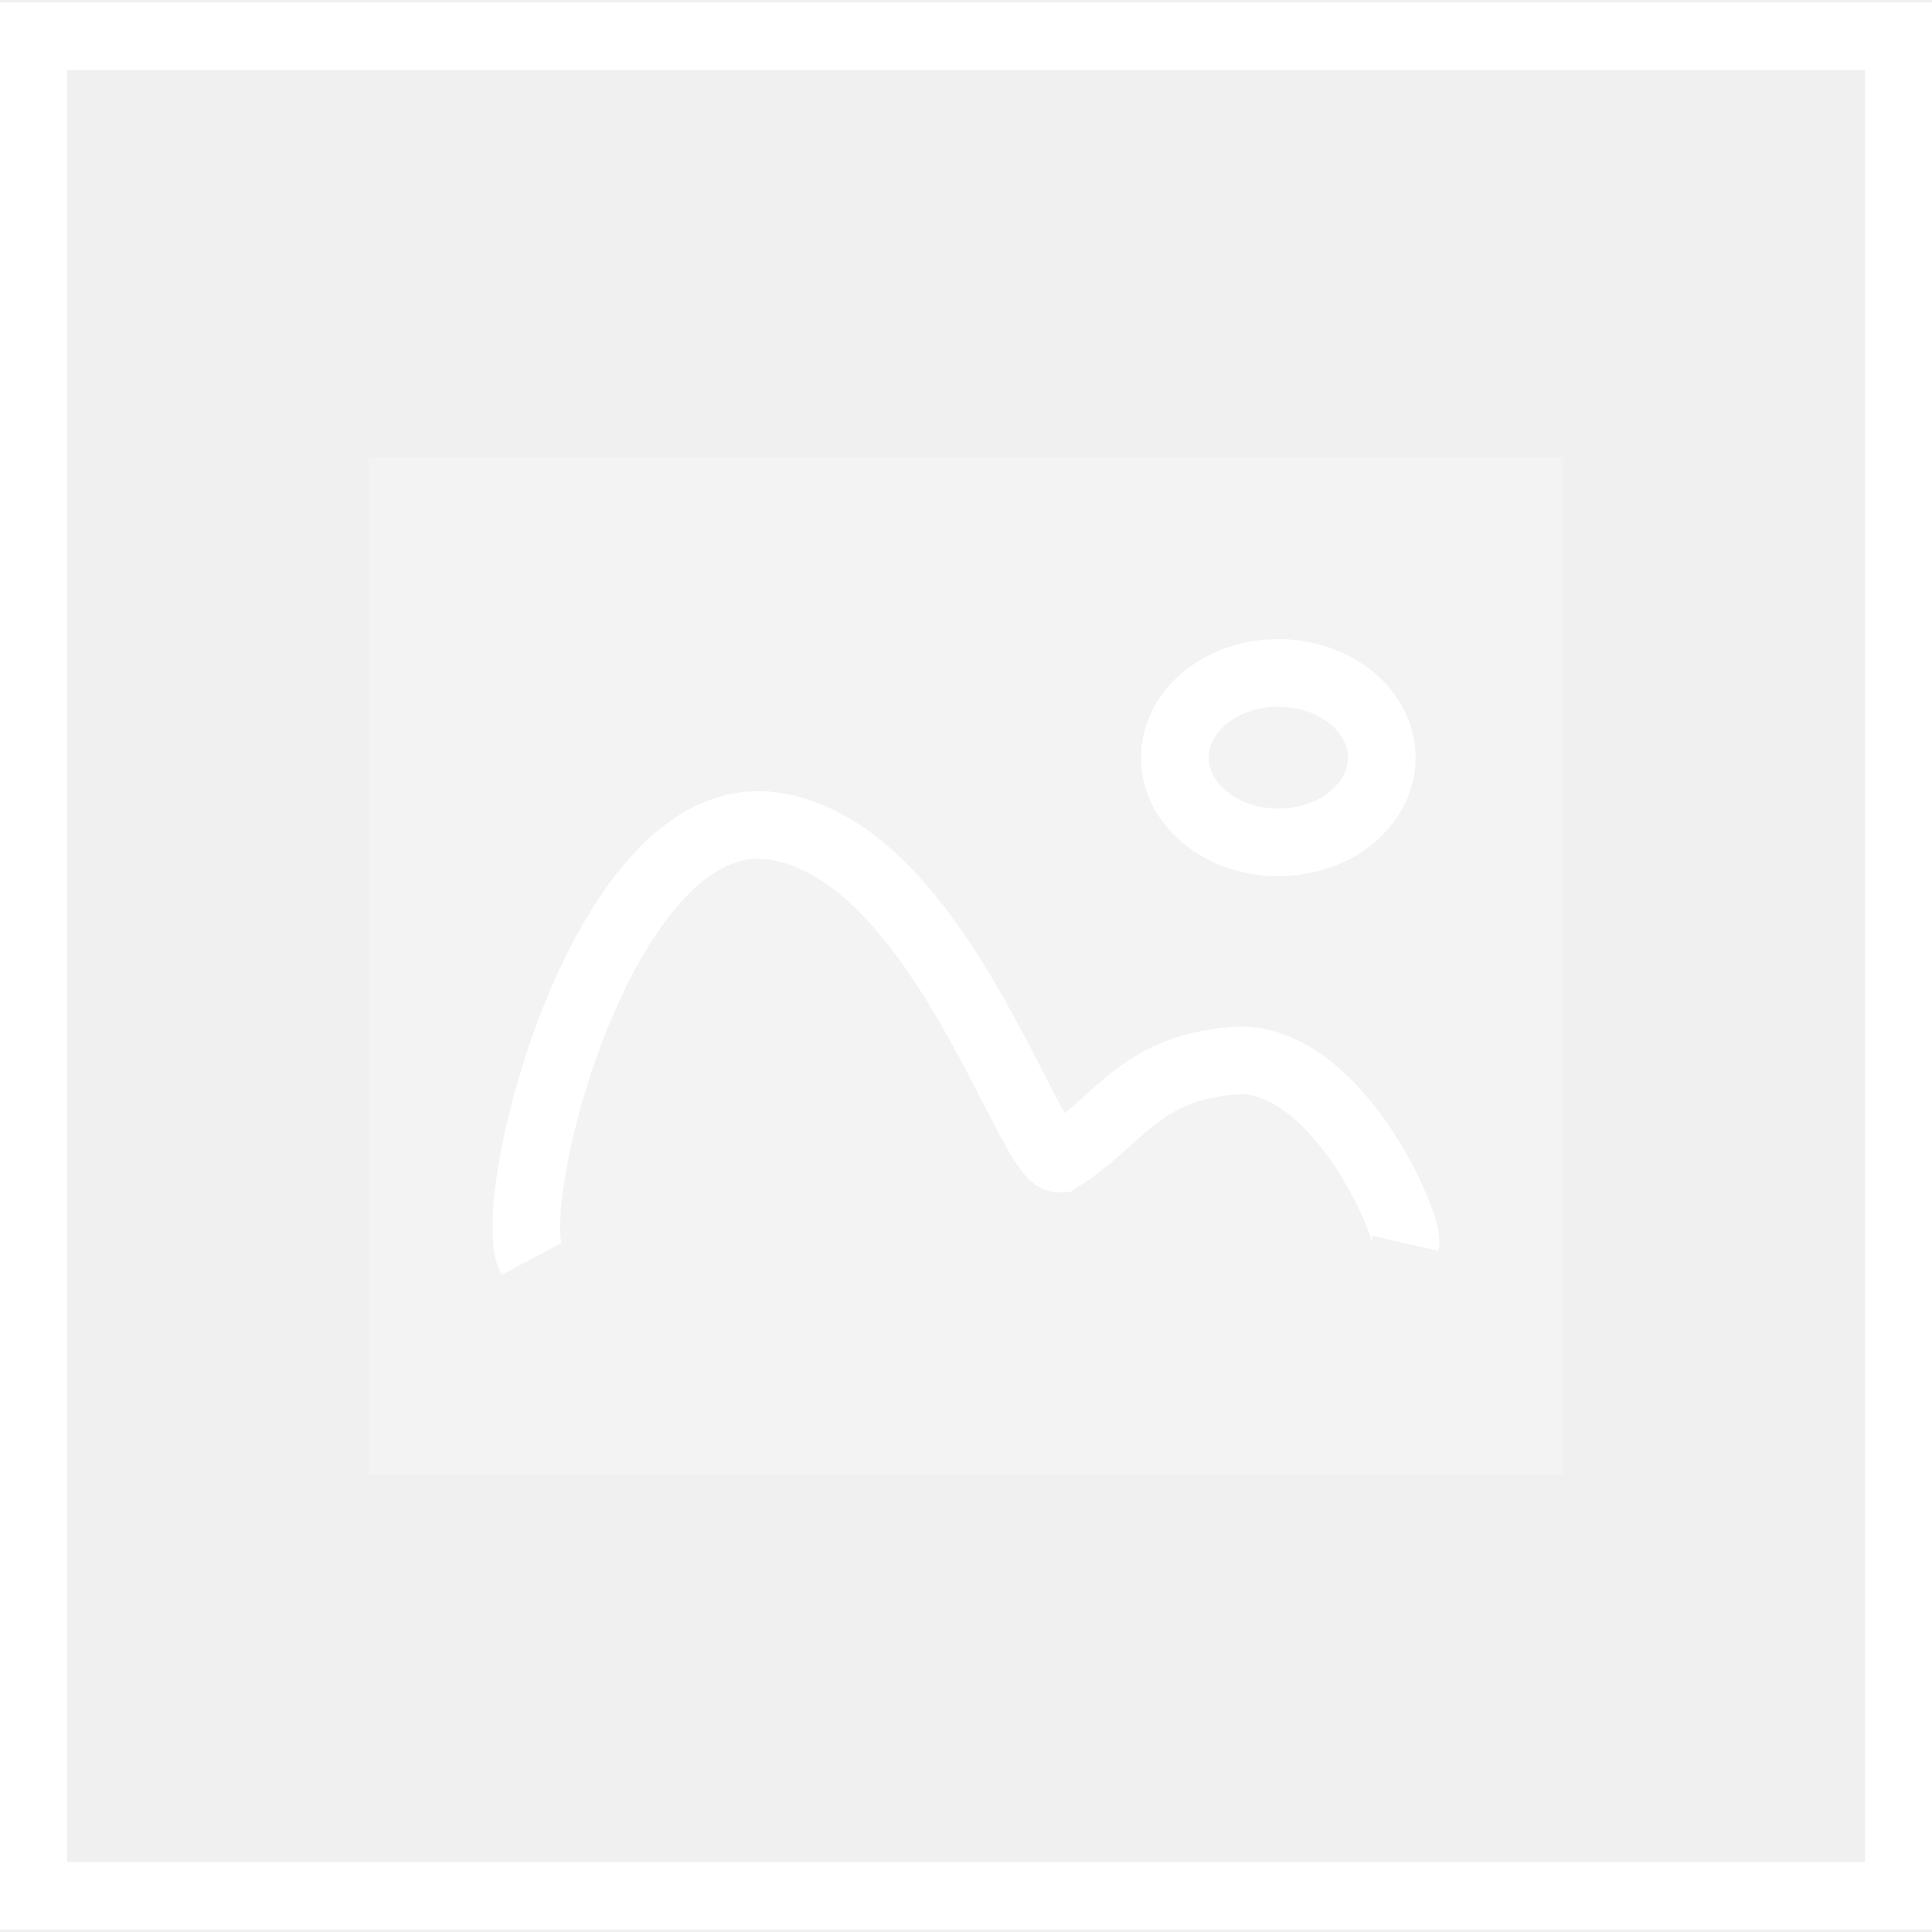
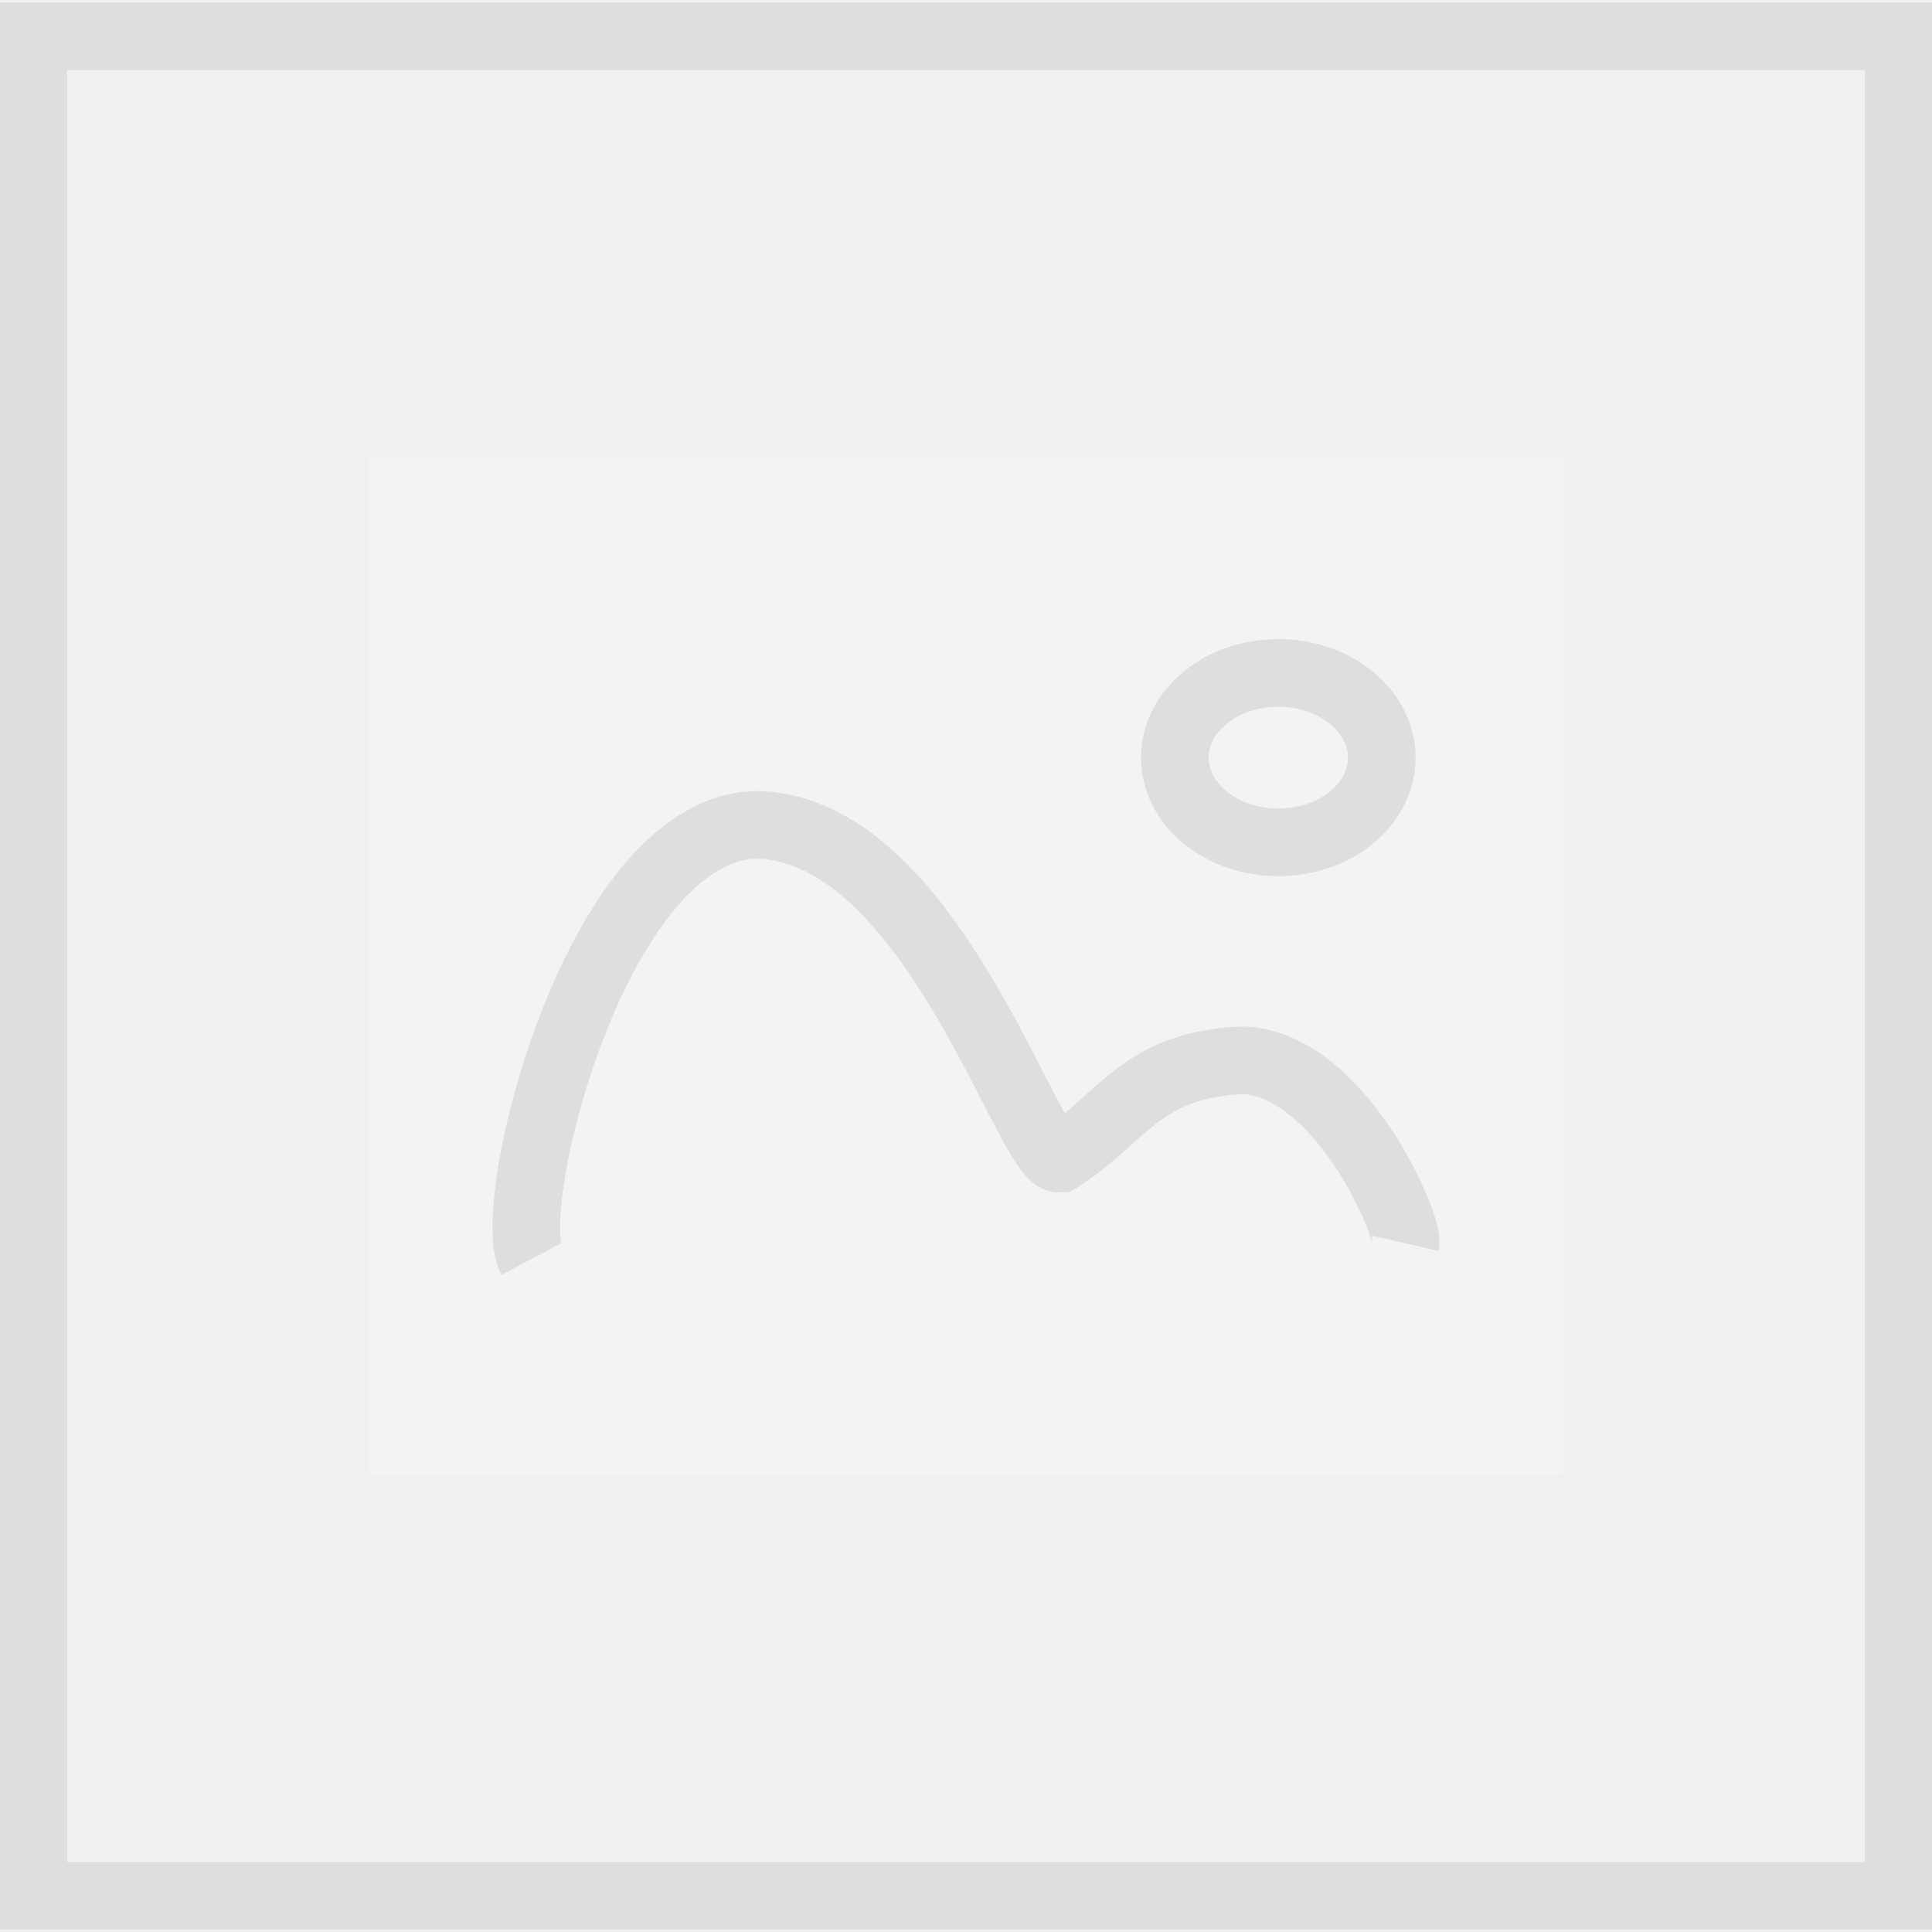
<svg xmlns="http://www.w3.org/2000/svg" width="20" height="20">
  <g>
-     <rect stroke="#fff" transform="rotate(-90 10,10) " fill="none" stroke-width="0.7" stroke-opacity="null" fill-opacity="null" x="0.375" y="0.344" width="19.25" height="19.312" id="svg_4" />
-     <rect stroke="#fff" id="svg_1" height="10.539" width="12.361" y="4.731" x="3.82" stroke-width="0" fill="rgba(255,255,255,0.2)" />
-     <path id="svg_15" d="m3.414,12.894" opacity="0.5" fill-opacity="null" stroke-opacity="null" stroke-width="0.7" fill="none" stroke="#fff" />
+     <rect stroke="#dedede" transform="rotate(-90 10,10) " fill="none" stroke-width="0.7" stroke-opacity="null" fill-opacity="null" x="0.375" y="0.344" width="19.25" height="19.312" id="svg_4" />
+     <rect stroke="#dedede" id="svg_1" height="10.539" width="12.361" y="4.731" x="3.82" stroke-width="0" fill="rgba(255,255,255,0.2)" />
+     <path id="svg_15" d="m3.414,12.894" opacity="0.5" fill-opacity="null" stroke-opacity="null" stroke-width="0.7" fill="none" stroke="#dedede" />
    <g stroke="null" id="svg_6">
-       <ellipse stroke="#fff" ry="0.877" rx="1.071" id="svg_13" cy="7.843" cx="13.233" stroke-opacity="null" stroke-width="0.7" fill="none" />
-       <path stroke="#fff" id="svg_19" d="m5.5,13.034c-0.303,-0.57 0.744,-4.747 2.507,-4.482c1.708,0.244 2.645,3.463 2.961,3.443c0.647,-0.407 0.84,-0.978 1.901,-1.019c1.006,0.041 1.722,1.711 1.68,1.895" fill-opacity="null" stroke-opacity="null" stroke-width="0.7" fill="none" />
+       <ellipse stroke="#dedede" ry="0.877" rx="1.071" id="svg_13" cy="7.843" cx="13.233" stroke-opacity="null" stroke-width="0.7" fill="none" />
+       <path stroke="#dedede" id="svg_19" d="m5.5,13.034c-0.303,-0.57 0.744,-4.747 2.507,-4.482c1.708,0.244 2.645,3.463 2.961,3.443c0.647,-0.407 0.84,-0.978 1.901,-1.019c1.006,0.041 1.722,1.711 1.68,1.895" fill-opacity="null" stroke-opacity="null" stroke-width="0.7" fill="none" />
    </g>
  </g>
</svg>
